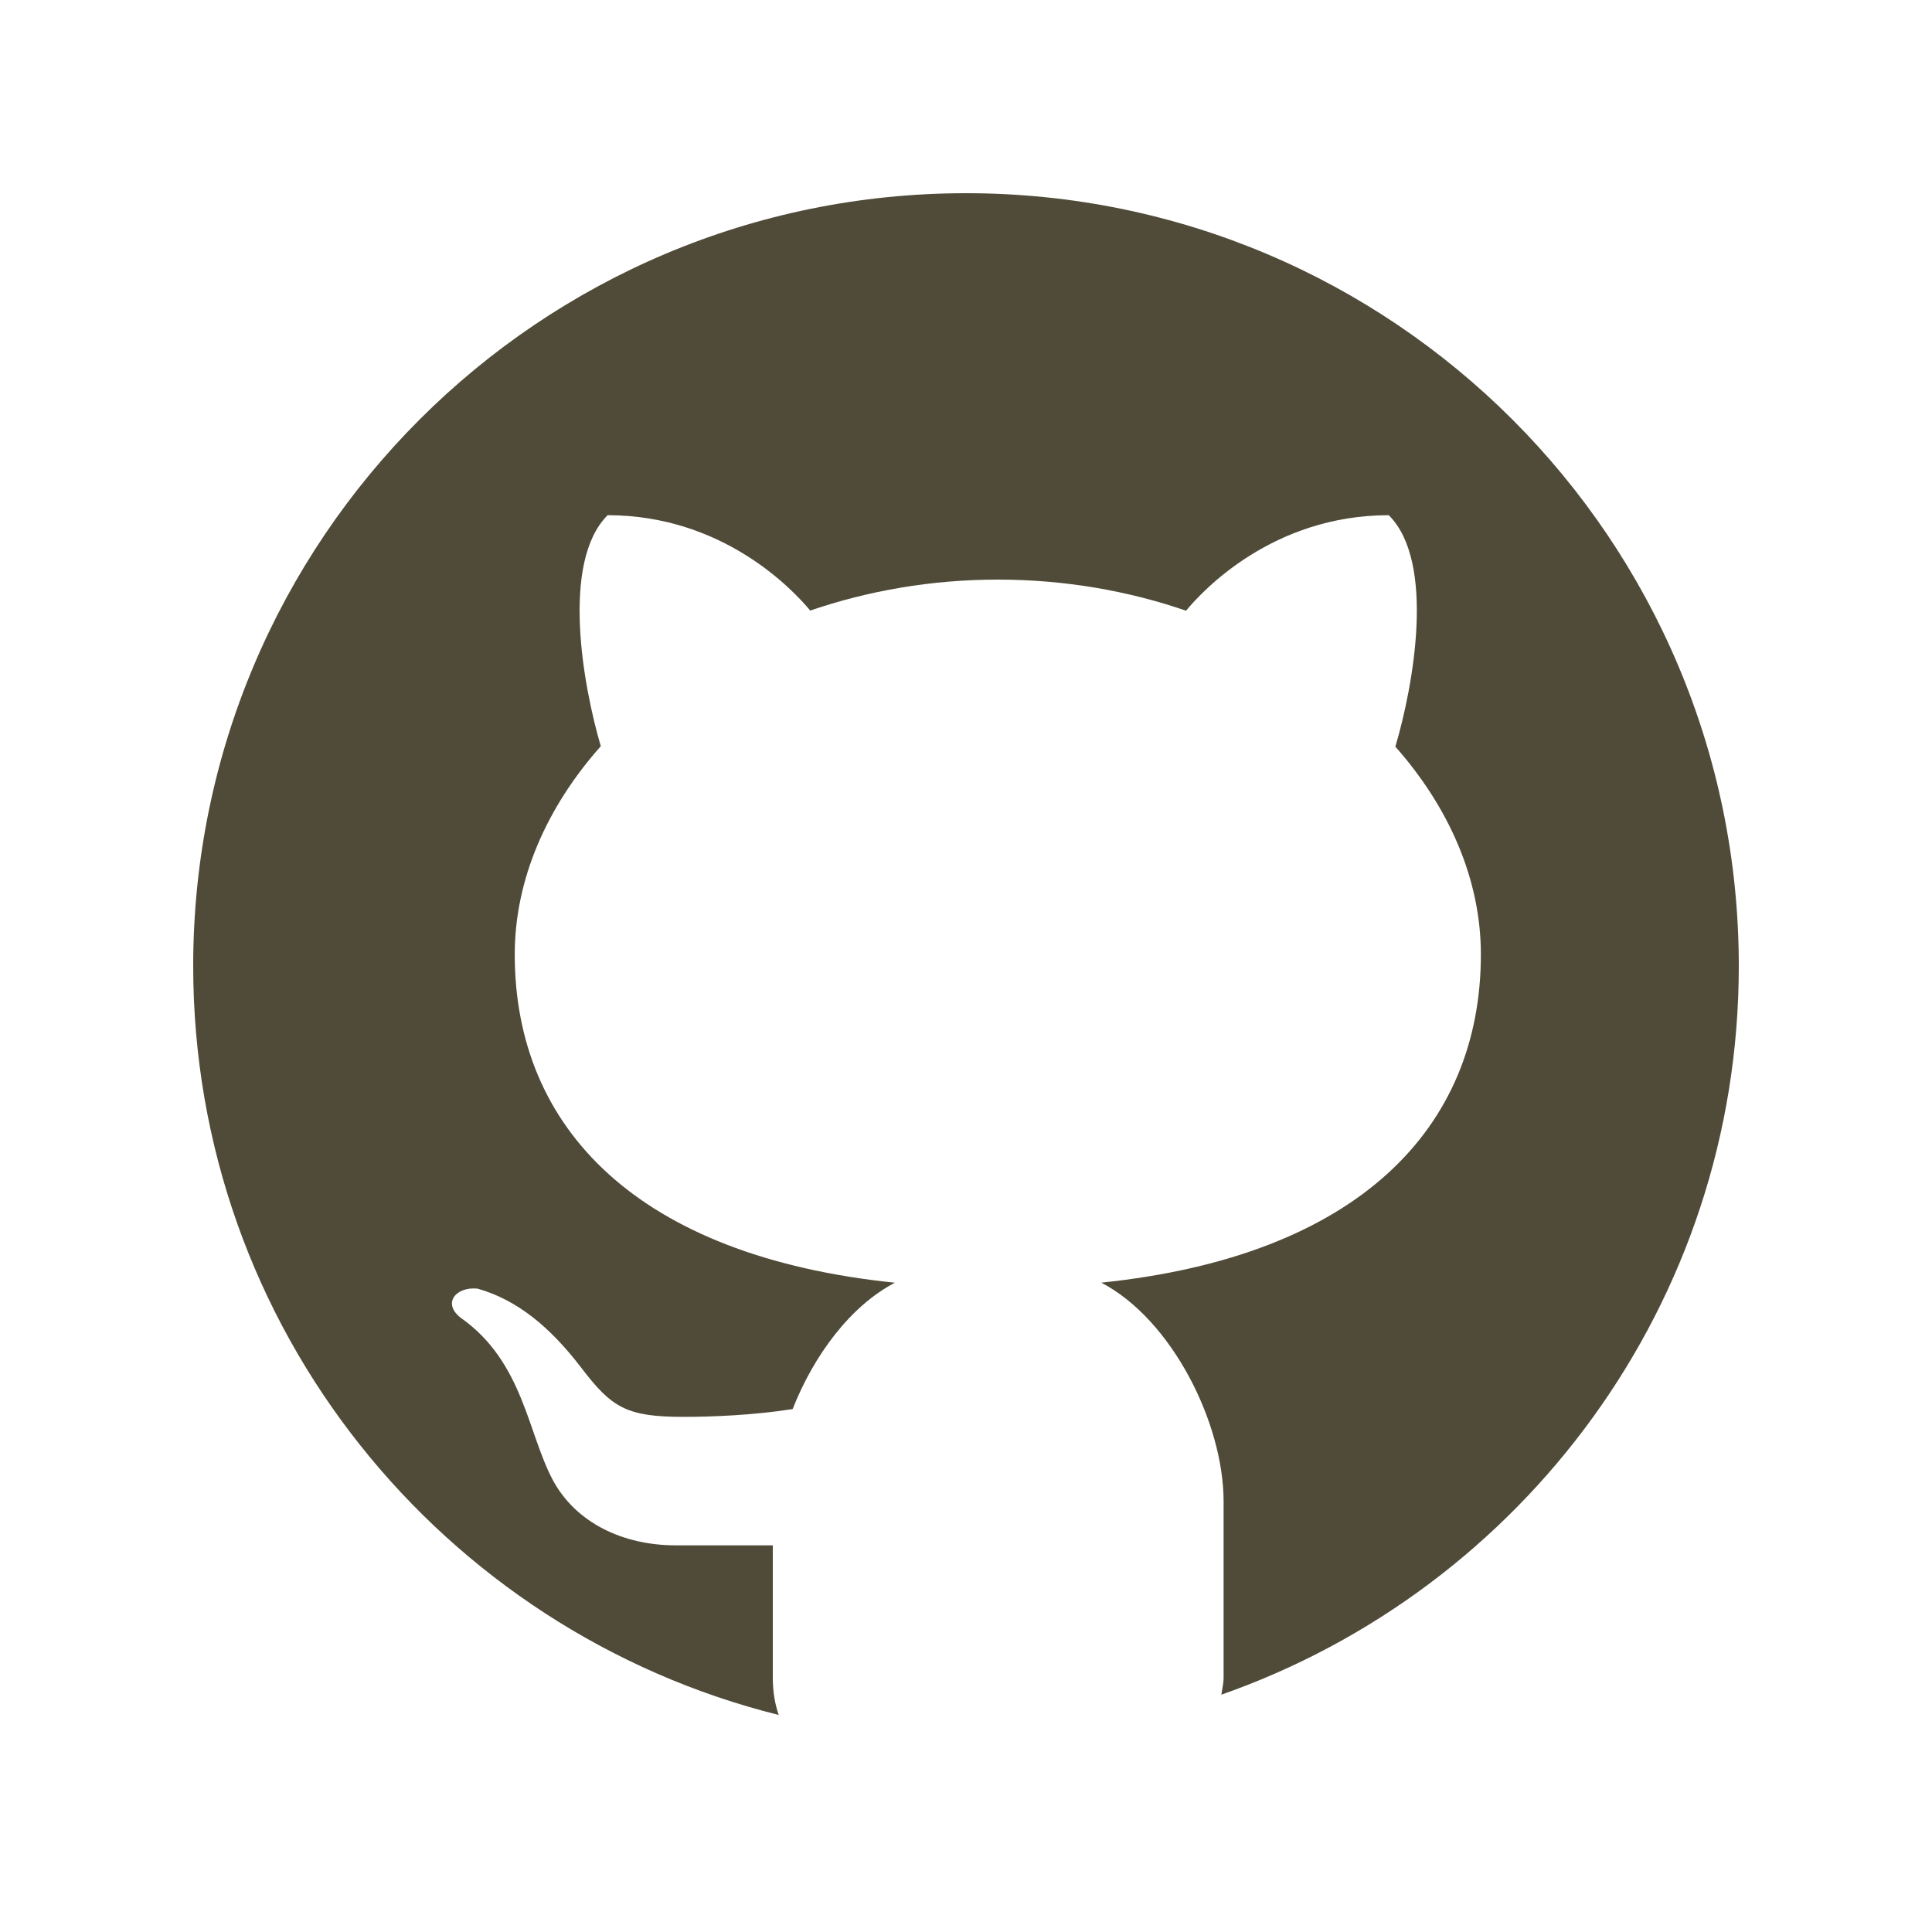
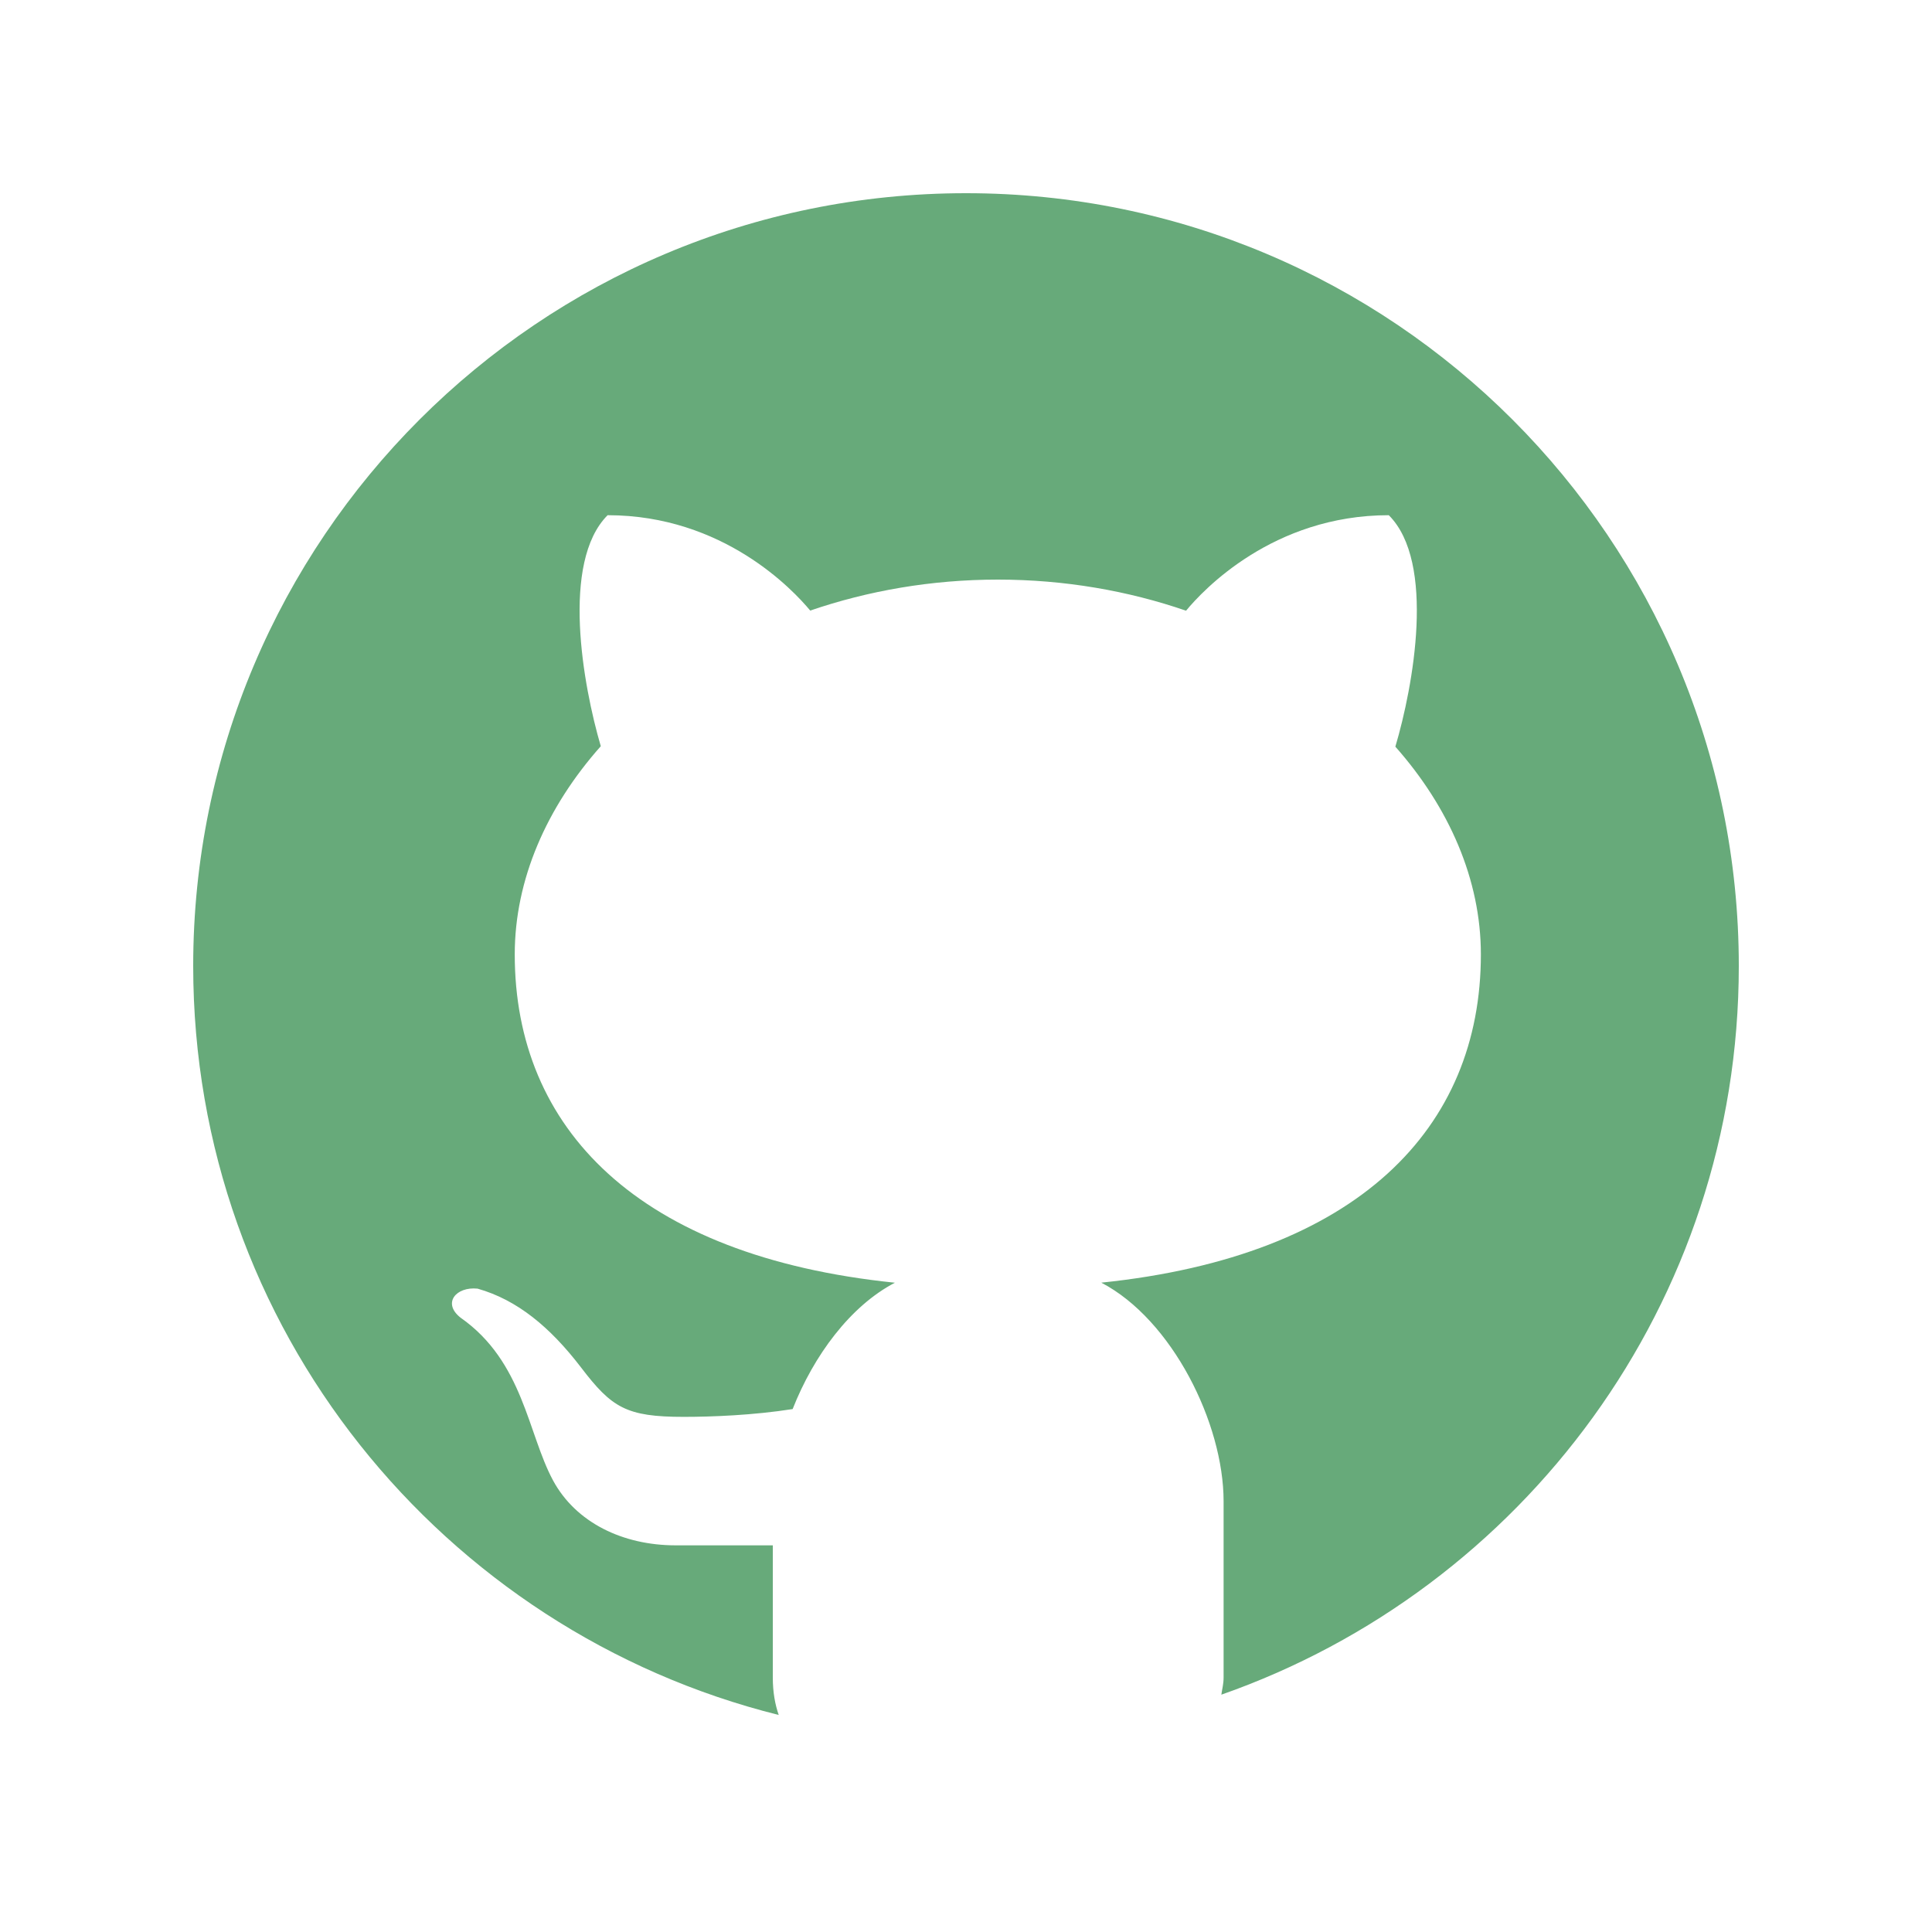
<svg xmlns="http://www.w3.org/2000/svg" viewBox="0,0,256,256" width="30px" height="30px" fill-rule="nonzero">
-   <g fill="#504b38" fill-rule="nonzero" stroke="none" stroke-width="1" stroke-linecap="butt" stroke-linejoin="miter" stroke-miterlimit="10" stroke-dasharray="" stroke-dashoffset="0" font-family="none" font-weight="none" font-size="none" text-anchor="none" style="mix-blend-mode: normal">
+   <g fill="#67AA7A" fill-rule="nonzero" stroke="none" stroke-width="1" stroke-linecap="butt" stroke-linejoin="miter" stroke-miterlimit="10" stroke-dasharray="" stroke-dashoffset="0" font-family="none" font-weight="none" font-size="none" text-anchor="none" style="mix-blend-mode: normal">
    <g transform="scale(8.53333,8.53333)">
      <path d="M15,3c-6.627,0 -12,5.373 -12,12c0,5.623 3.872,10.328 9.092,11.63c-0.056,-0.162 -0.092,-0.35 -0.092,-0.583v-2.051c-0.487,0 -1.303,0 -1.508,0c-0.821,0 -1.551,-0.353 -1.905,-1.009c-0.393,-0.729 -0.461,-1.844 -1.435,-2.526c-0.289,-0.227 -0.069,-0.486 0.264,-0.451c0.615,0.174 1.125,0.596 1.605,1.222c0.478,0.627 0.703,0.769 1.596,0.769c0.433,0 1.081,-0.025 1.691,-0.121c0.328,-0.833 0.895,-1.6 1.588,-1.962c-3.996,-0.411 -5.903,-2.399 -5.903,-5.098c0,-1.162 0.495,-2.286 1.336,-3.233c-0.276,-0.94 -0.623,-2.857 0.106,-3.587c1.798,0 2.885,1.166 3.146,1.481c0.896,-0.307 1.88,-0.481 2.914,-0.481c1.036,0 2.024,0.174 2.922,0.483c0.258,-0.313 1.346,-1.483 3.148,-1.483c0.732,0.731 0.381,2.656 0.102,3.594c0.836,0.945 1.328,2.066 1.328,3.226c0,2.697 -1.904,4.684 -5.894,5.097c1.098,0.573 1.899,2.183 1.899,3.396v2.734c0,0.104 -0.023,0.179 -0.035,0.268c4.676,-1.639 8.035,-6.079 8.035,-11.315c0,-6.627 -5.373,-12 -12,-12z" />
    </g>
  </g>
</svg>
